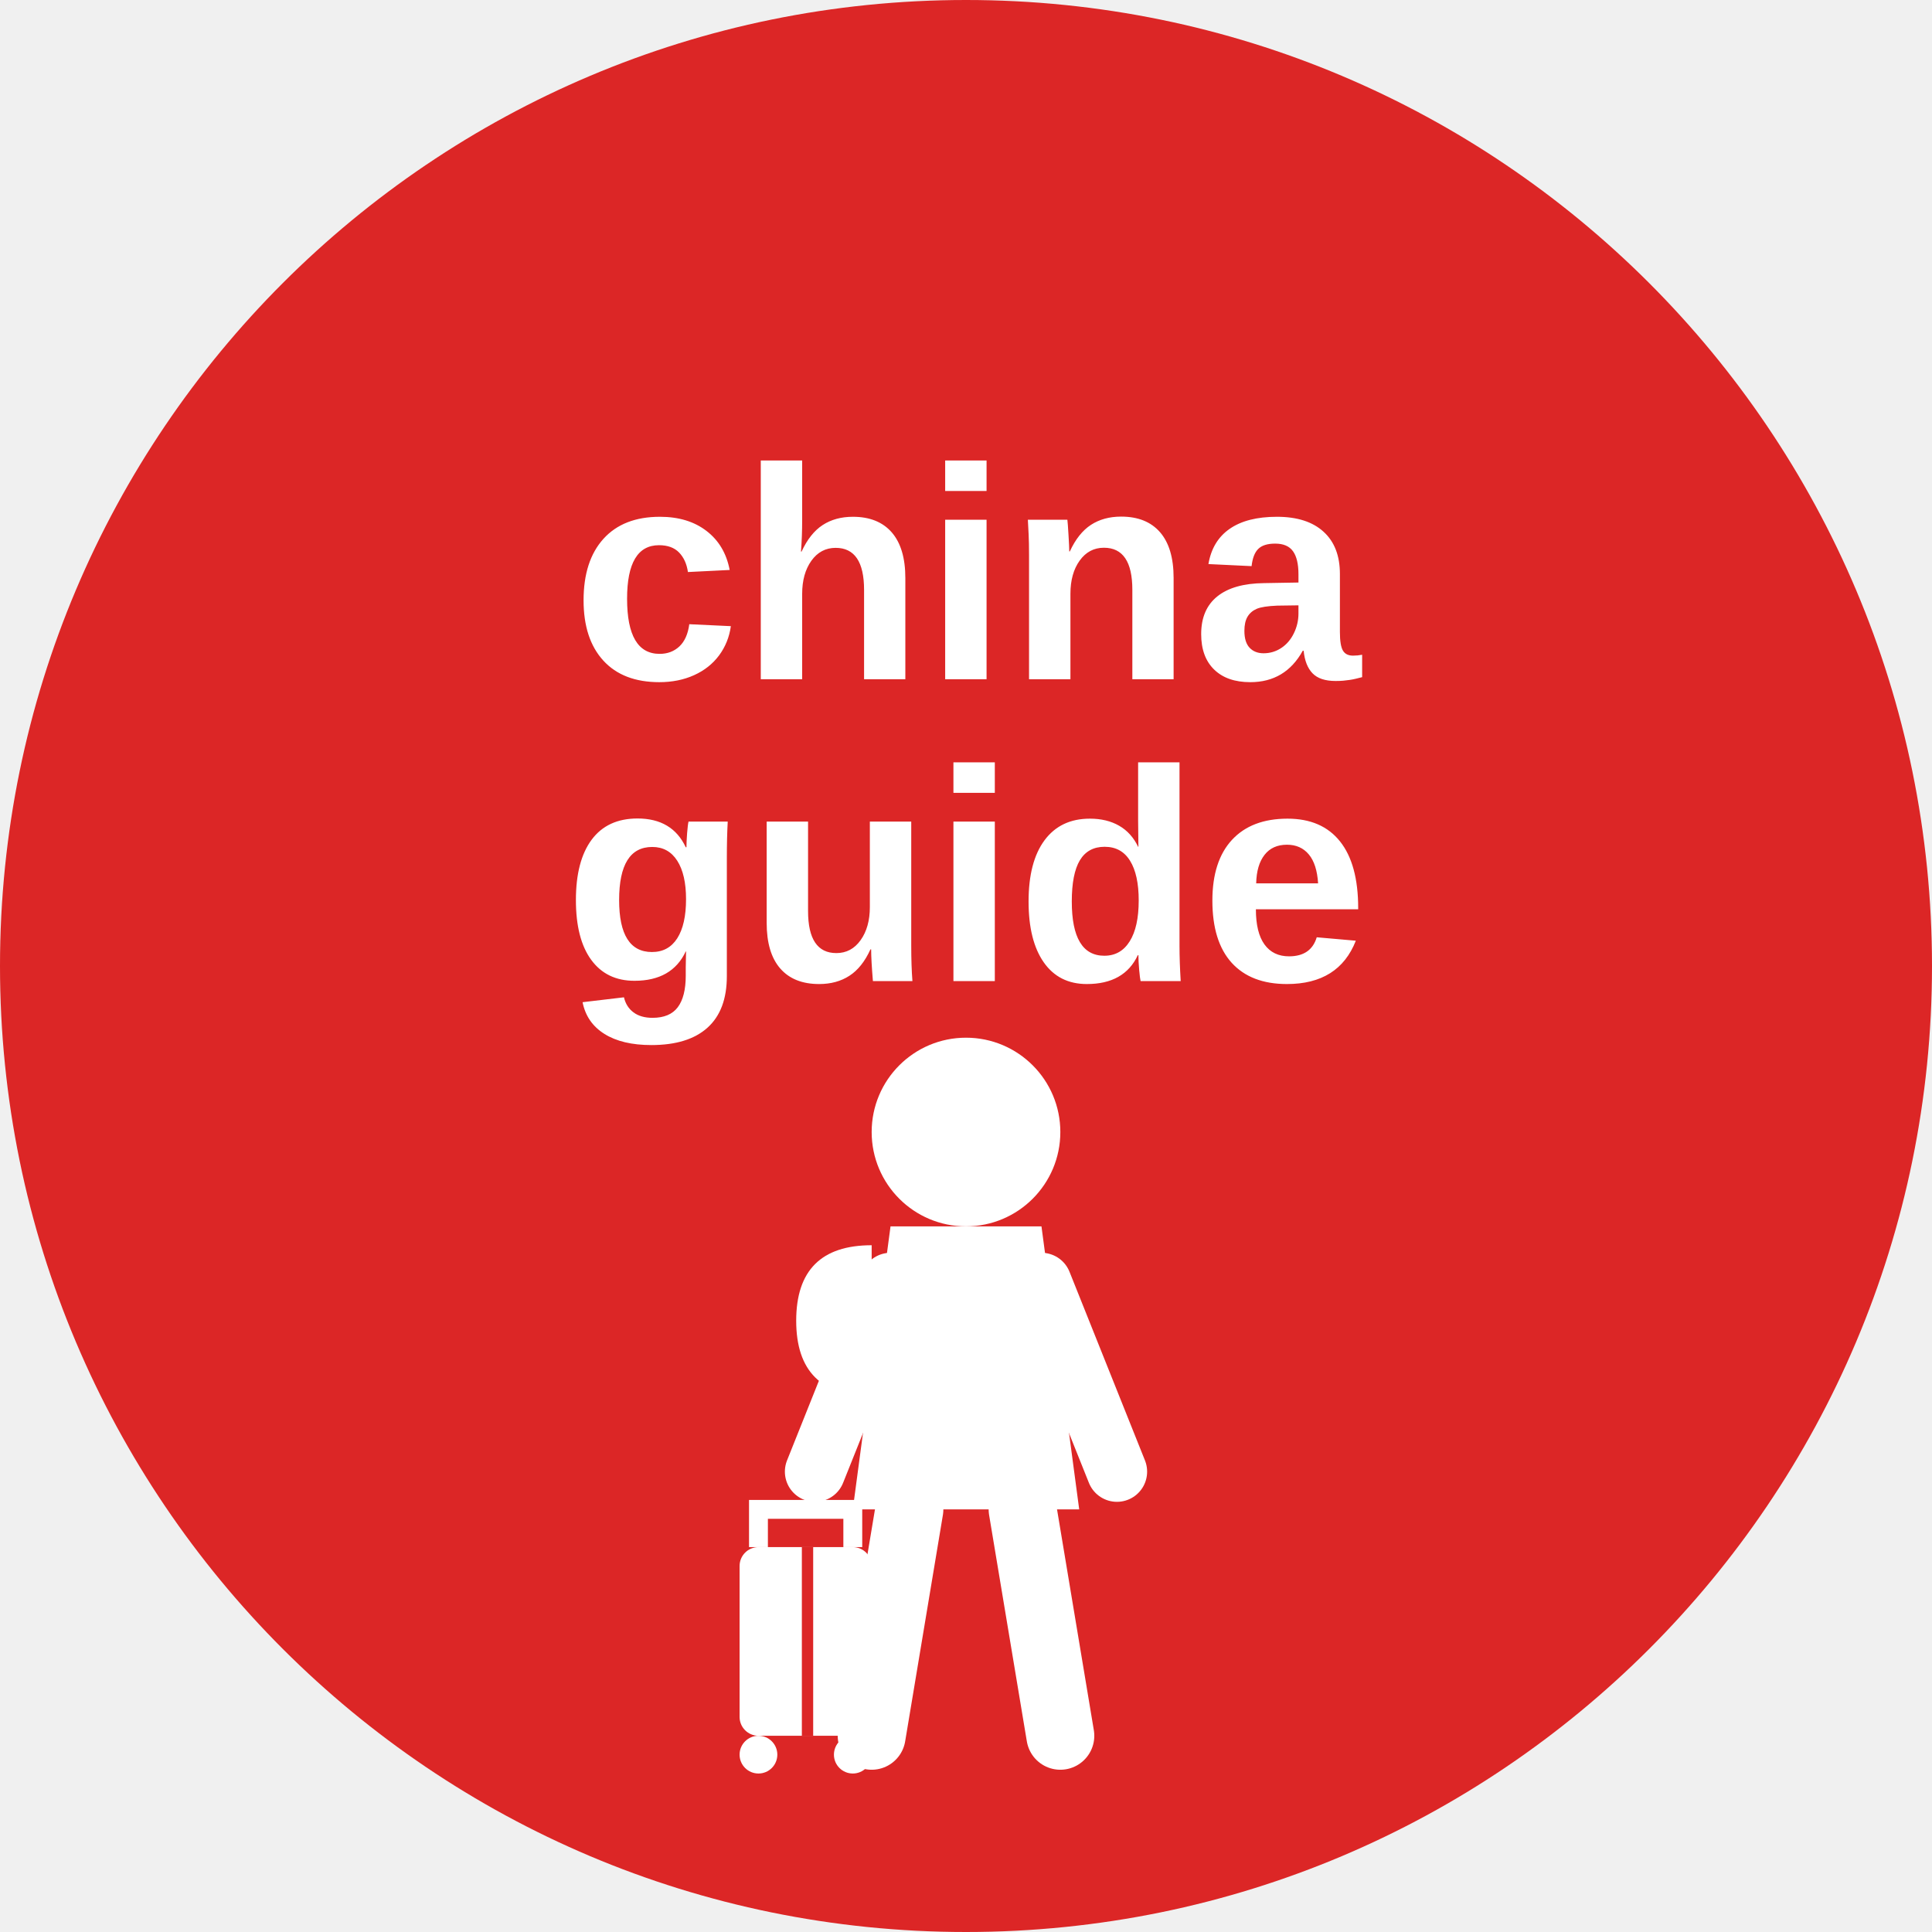
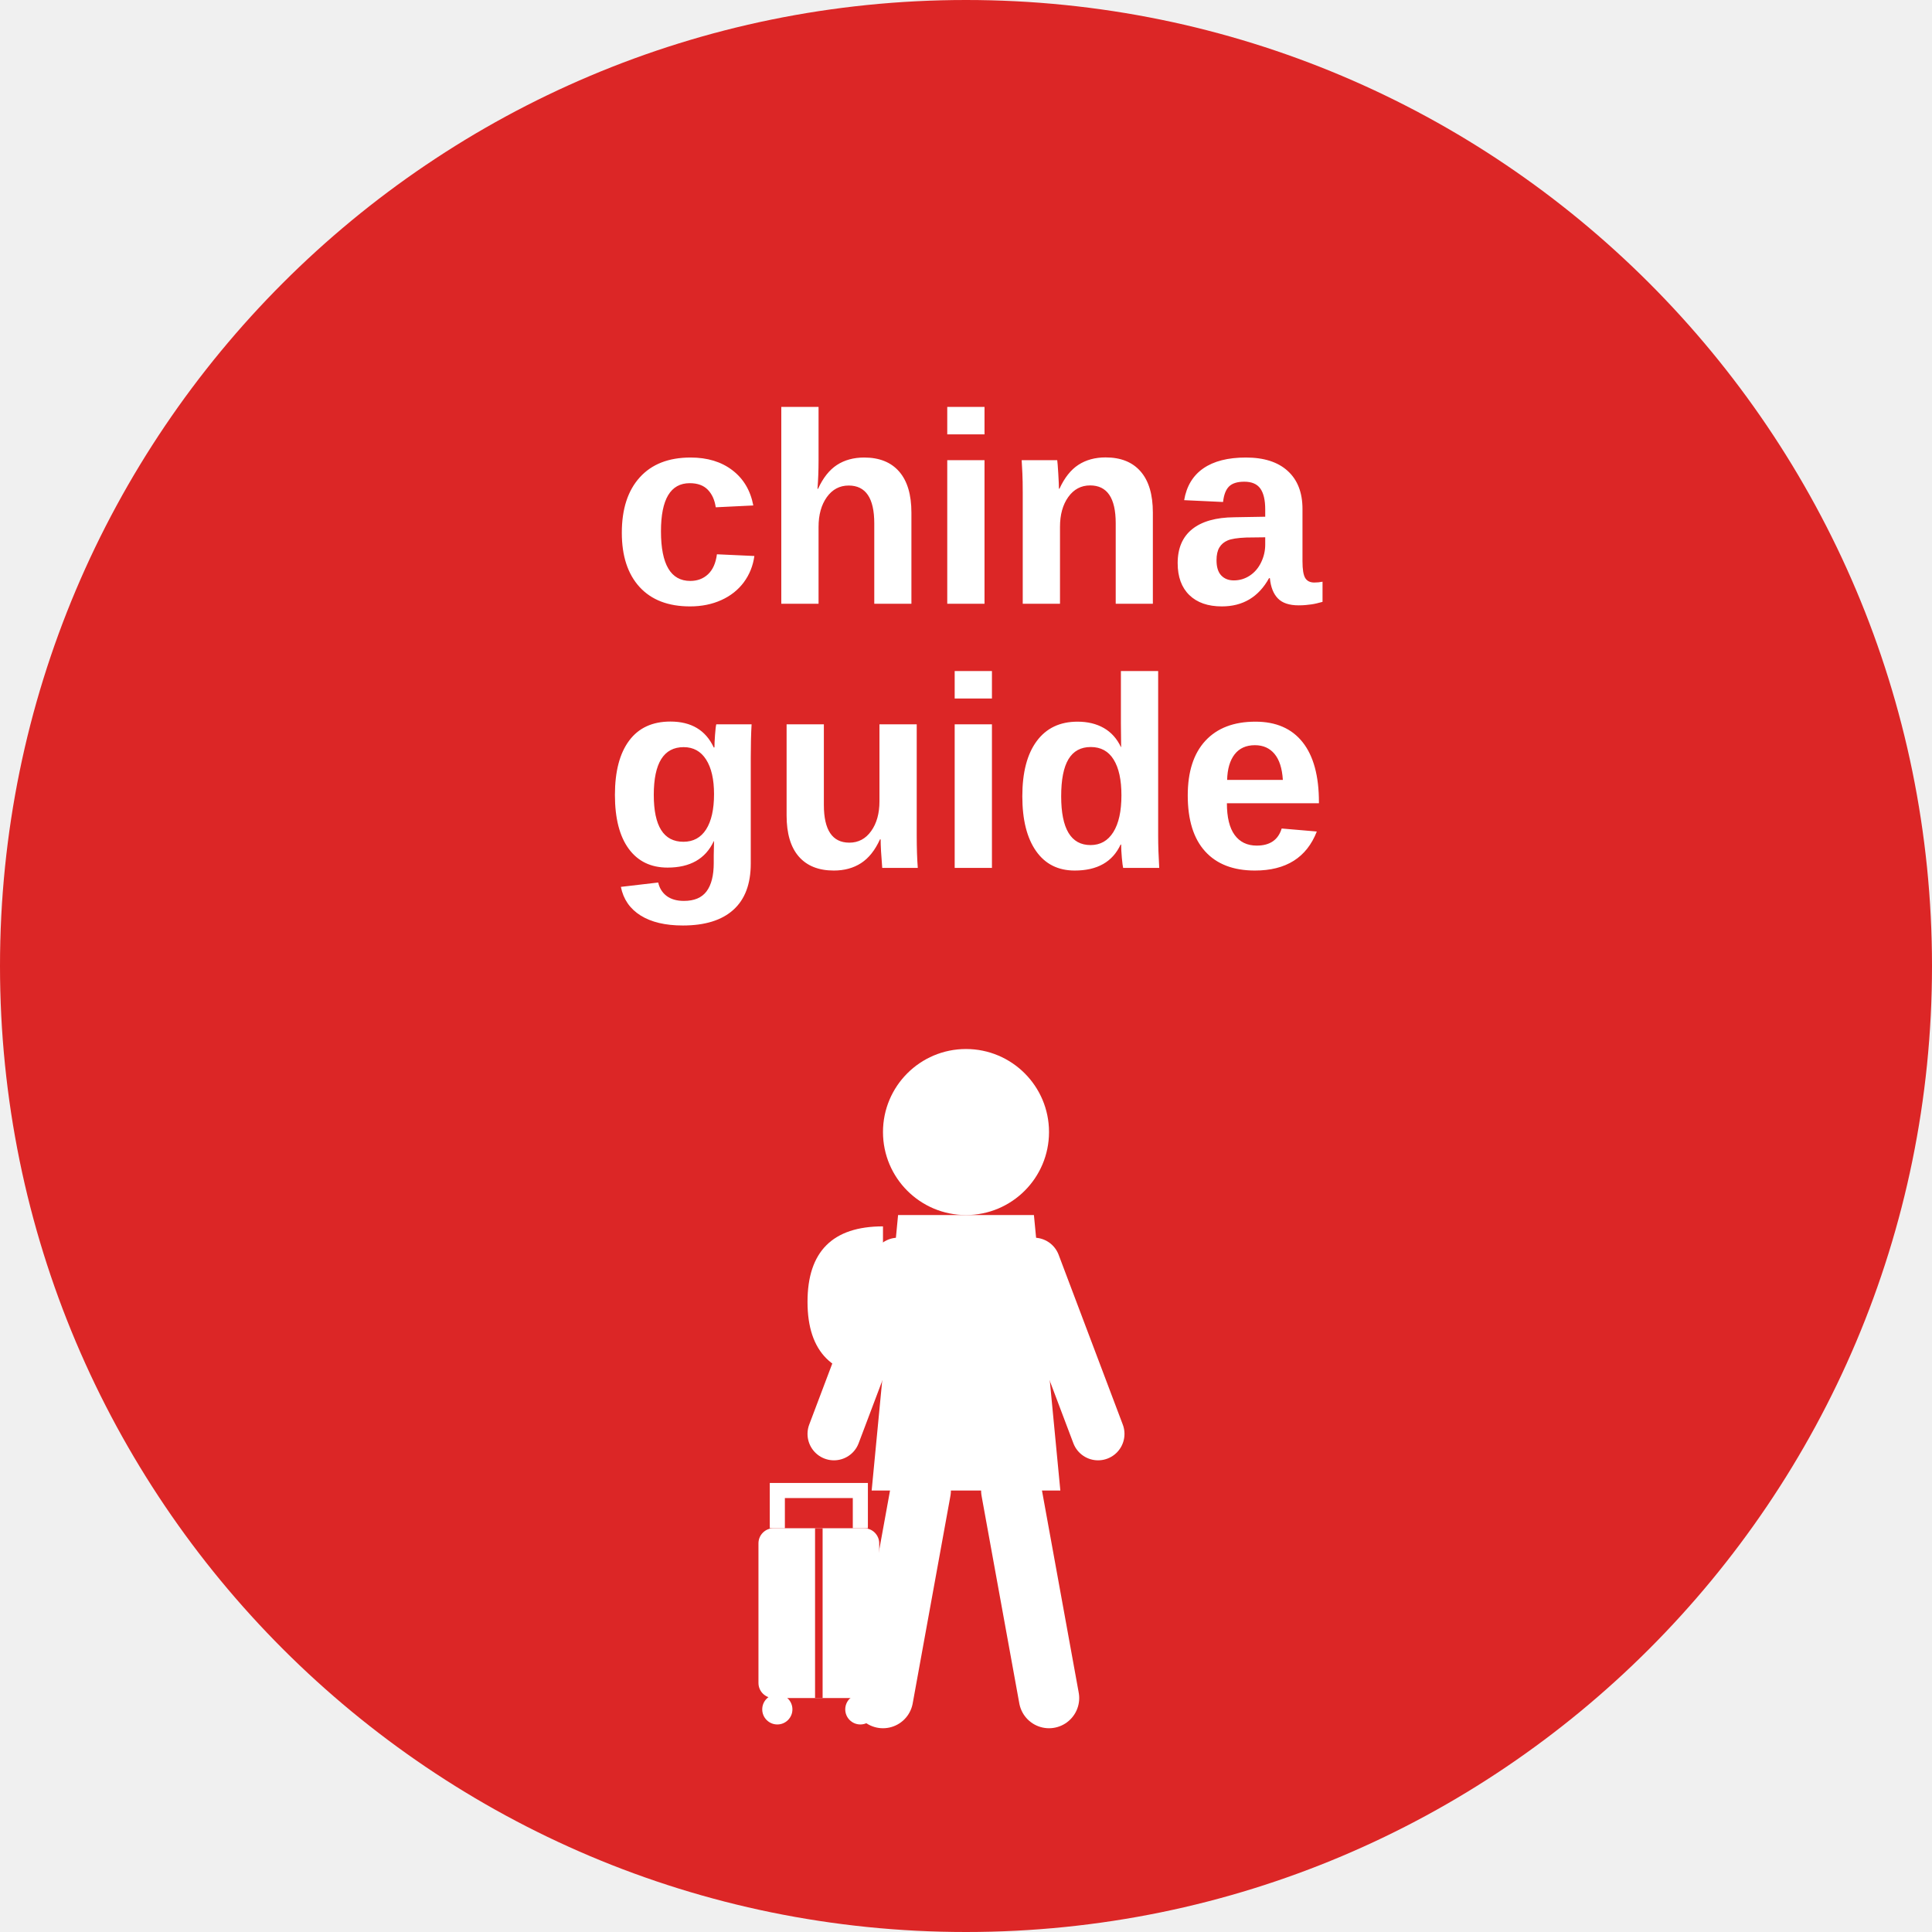
<svg xmlns="http://www.w3.org/2000/svg" viewBox="0 0 512 512">
  <circle cx="256" cy="256" r="256" fill="#DC2626" />
-   <text x="256" y="180" font-family="Arial, sans-serif" font-size="80" font-weight="bold" fill="#FFFFFF" text-anchor="middle">china</text>
-   <text x="256" y="260" font-family="Arial, sans-serif" font-size="80" font-weight="bold" fill="#FFFFFF" text-anchor="middle">guide</text>
-   <g transform="translate(256, 380)">
-     <circle cx="0" cy="-80" r="25" fill="#FFFFFF" />
-     <path d="M-20,-55 L20,-55 L30,20 L-30,20 Z" fill="#FFFFFF" />
-     <path d="M-15,20 L-25,80 M15,20 L25,80" stroke="#FFFFFF" stroke-width="18" stroke-linecap="round" />
-     <path d="M-20,-40 L-40,10 M20,-40 L40,10" stroke="#FFFFFF" stroke-width="16" stroke-linecap="round" />
-     <path d="M-25,-50 Q-45,-50 -45,-30 Q-45,-10 -25,-10" fill="#FFFFFF" />
-     <rect x="-60" y="30" width="35" height="50" rx="5" fill="#FFFFFF" />
-     <line x1="-42" y1="30" x2="-42" y2="80" stroke="#DC2626" stroke-width="3" />
-     <circle cx="-55" cy="85" r="5" fill="#FFFFFF" />
-     <circle cx="-30" cy="85" r="5" fill="#FFFFFF" />
-     <path d="M-55,30 L-55,20 L-30,20 L-30,30" stroke="#FFFFFF" stroke-width="5" fill="none" />
+   <text x="256" y="160" font-family="Arial, sans-serif" font-size="72" font-weight="bold" fill="#FFFFFF" text-anchor="middle">china</text>
+   <text x="256" y="230" font-family="Arial, sans-serif" font-size="72" font-weight="bold" fill="#FFFFFF" text-anchor="middle">guide</text>
+   <g transform="translate(256, 360)">
+     <circle cx="0" cy="-60" r="22" fill="#FFFFFF" />
+     <path d="M-18,-38 L18,-38 L25,35 L-25,35 Z" fill="#FFFFFF" />
+     <path d="M-12,35 L-22,90 M12,35 L22,90" stroke="#FFFFFF" stroke-width="16" stroke-linecap="round" />
+     <path d="M-18,-25 L-35,20 M18,-25 L35,20" stroke="#FFFFFF" stroke-width="14" stroke-linecap="round" />
+     <path d="M-22,-35 Q-42,-35 -42,-15 Q-42,5 -22,5" fill="#FFFFFF" />
+     <rect x="-55" y="45" width="32" height="45" rx="4" fill="#FFFFFF" />
+     <line x1="-39" y1="45" x2="-39" y2="90" stroke="#DC2626" stroke-width="2" />
+     <circle cx="-50" cy="93" r="4" fill="#FFFFFF" />
+     <circle cx="-28" cy="93" r="4" fill="#FFFFFF" />
+     <path d="M-50,45 L-50,35 L-28,35 L-28,45" stroke="#FFFFFF" stroke-width="4" fill="none" />
  </g>
</svg>
